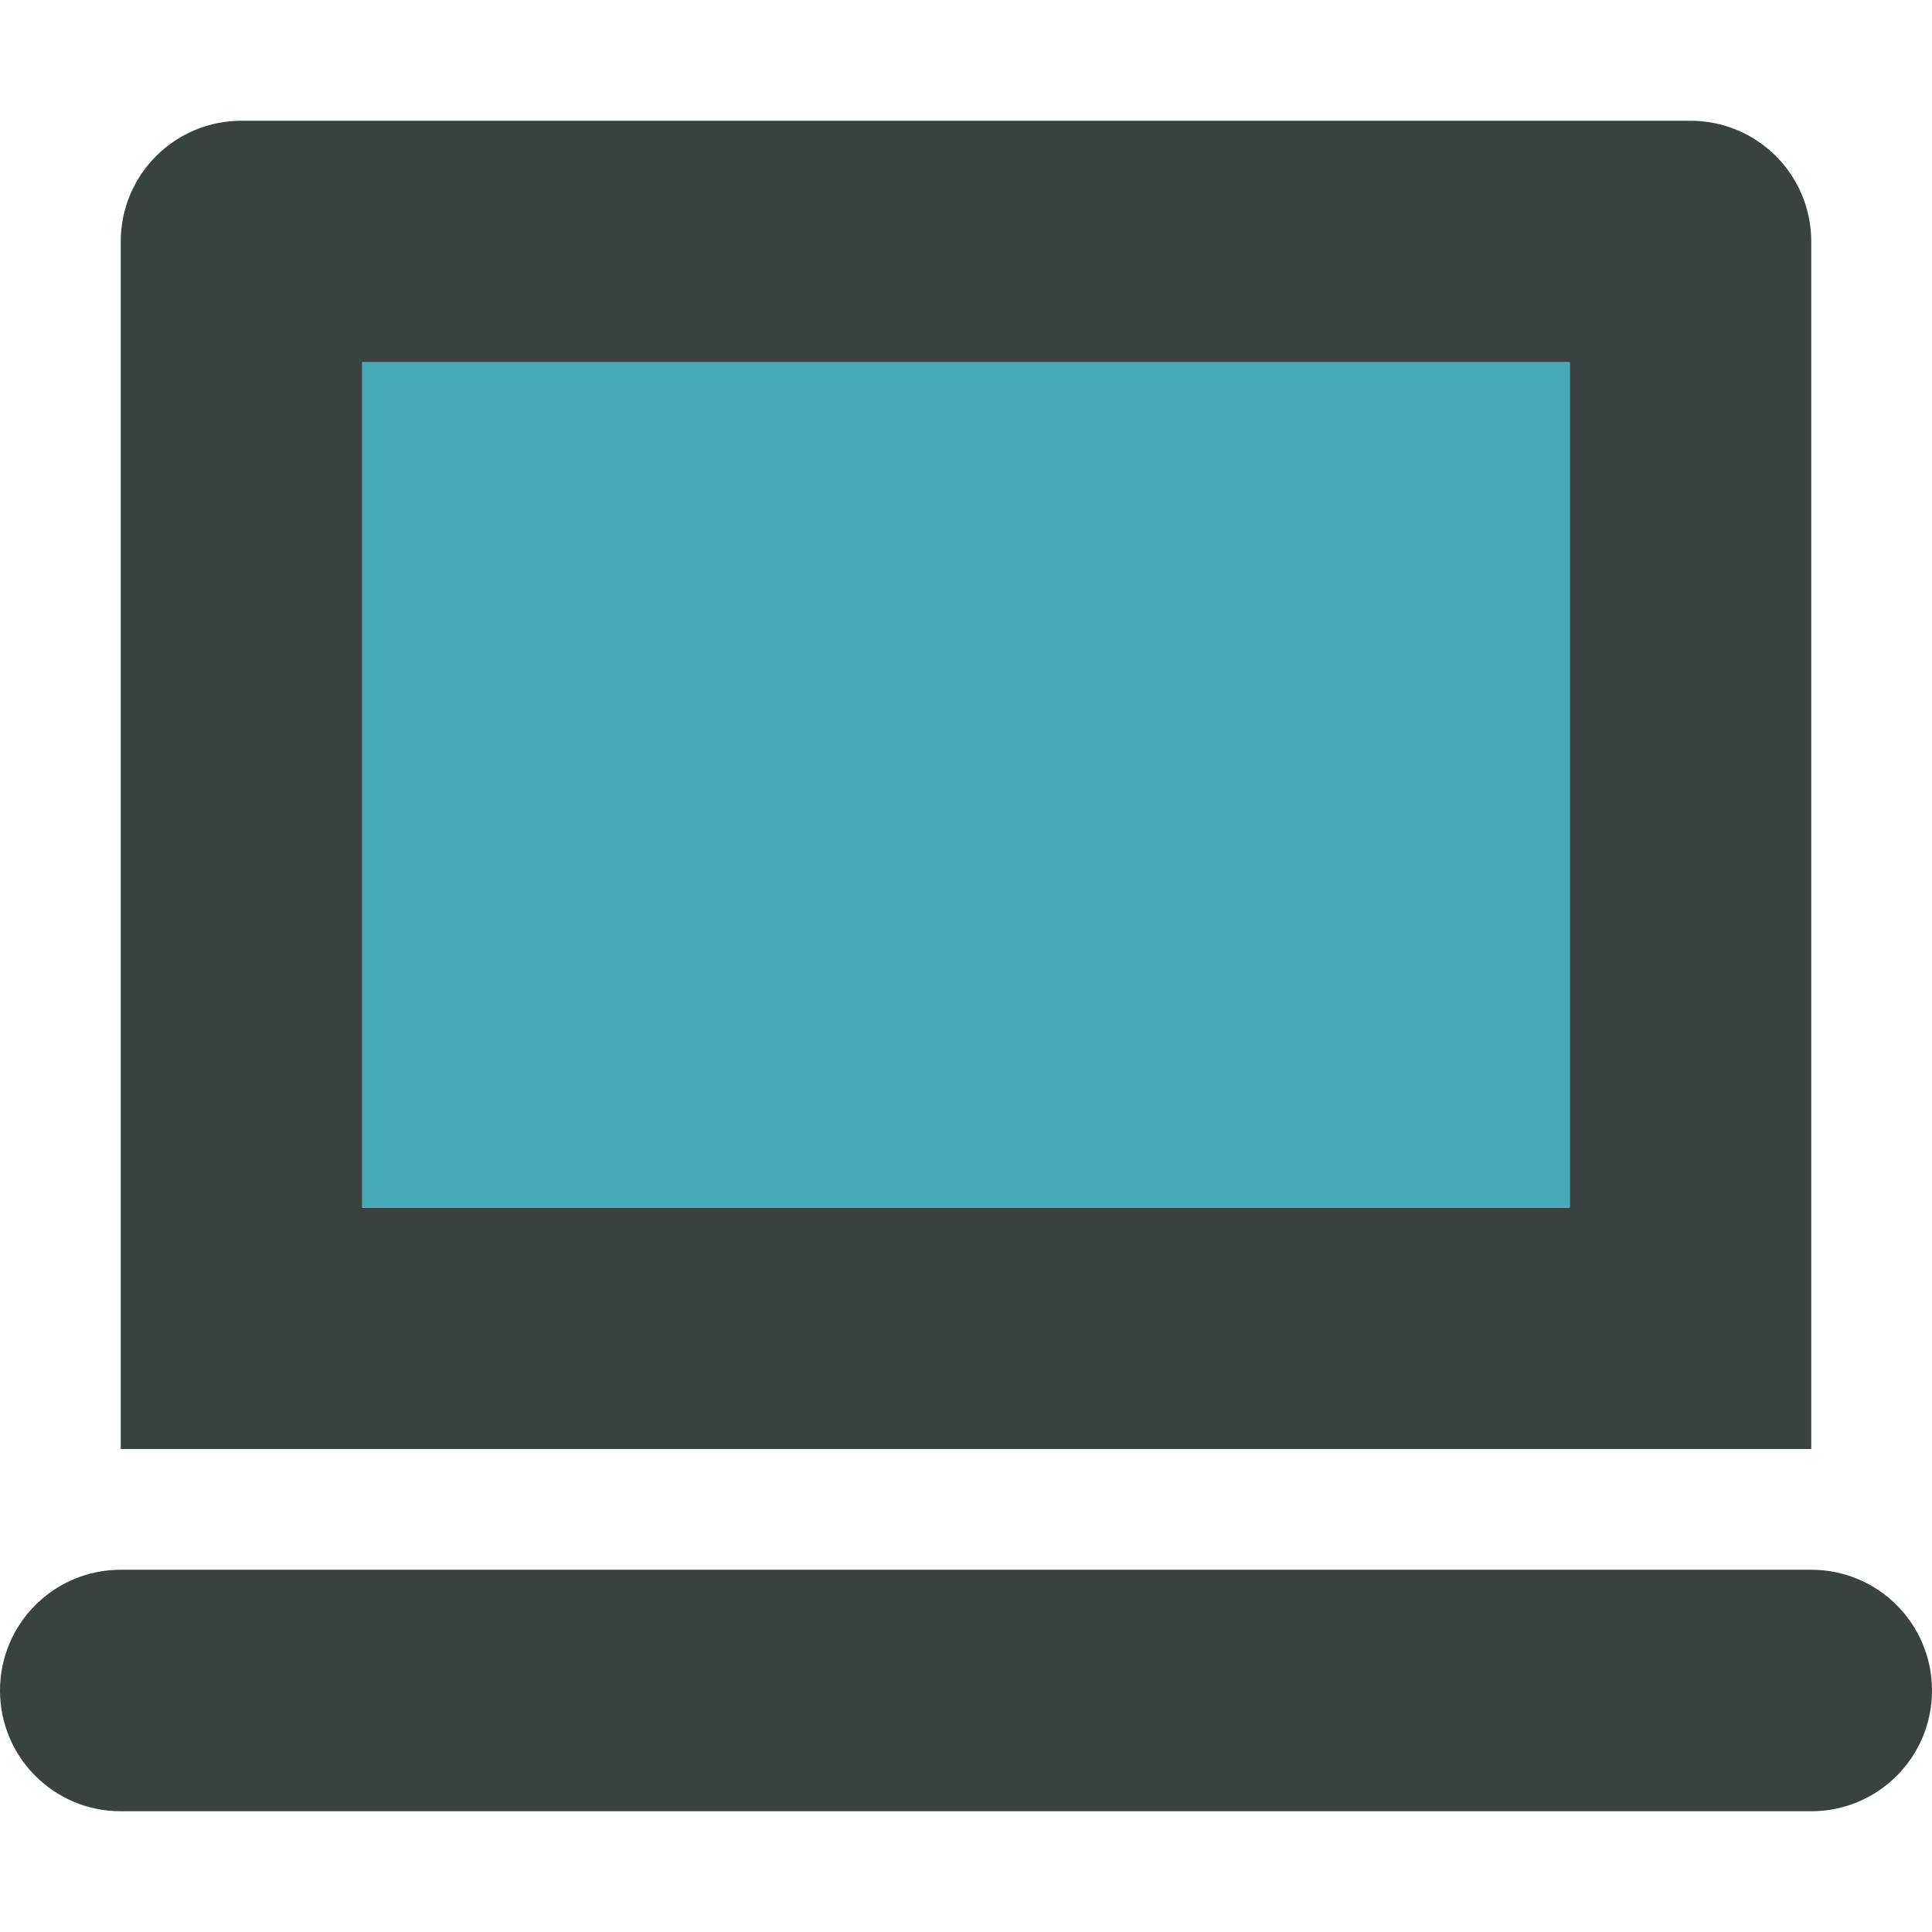
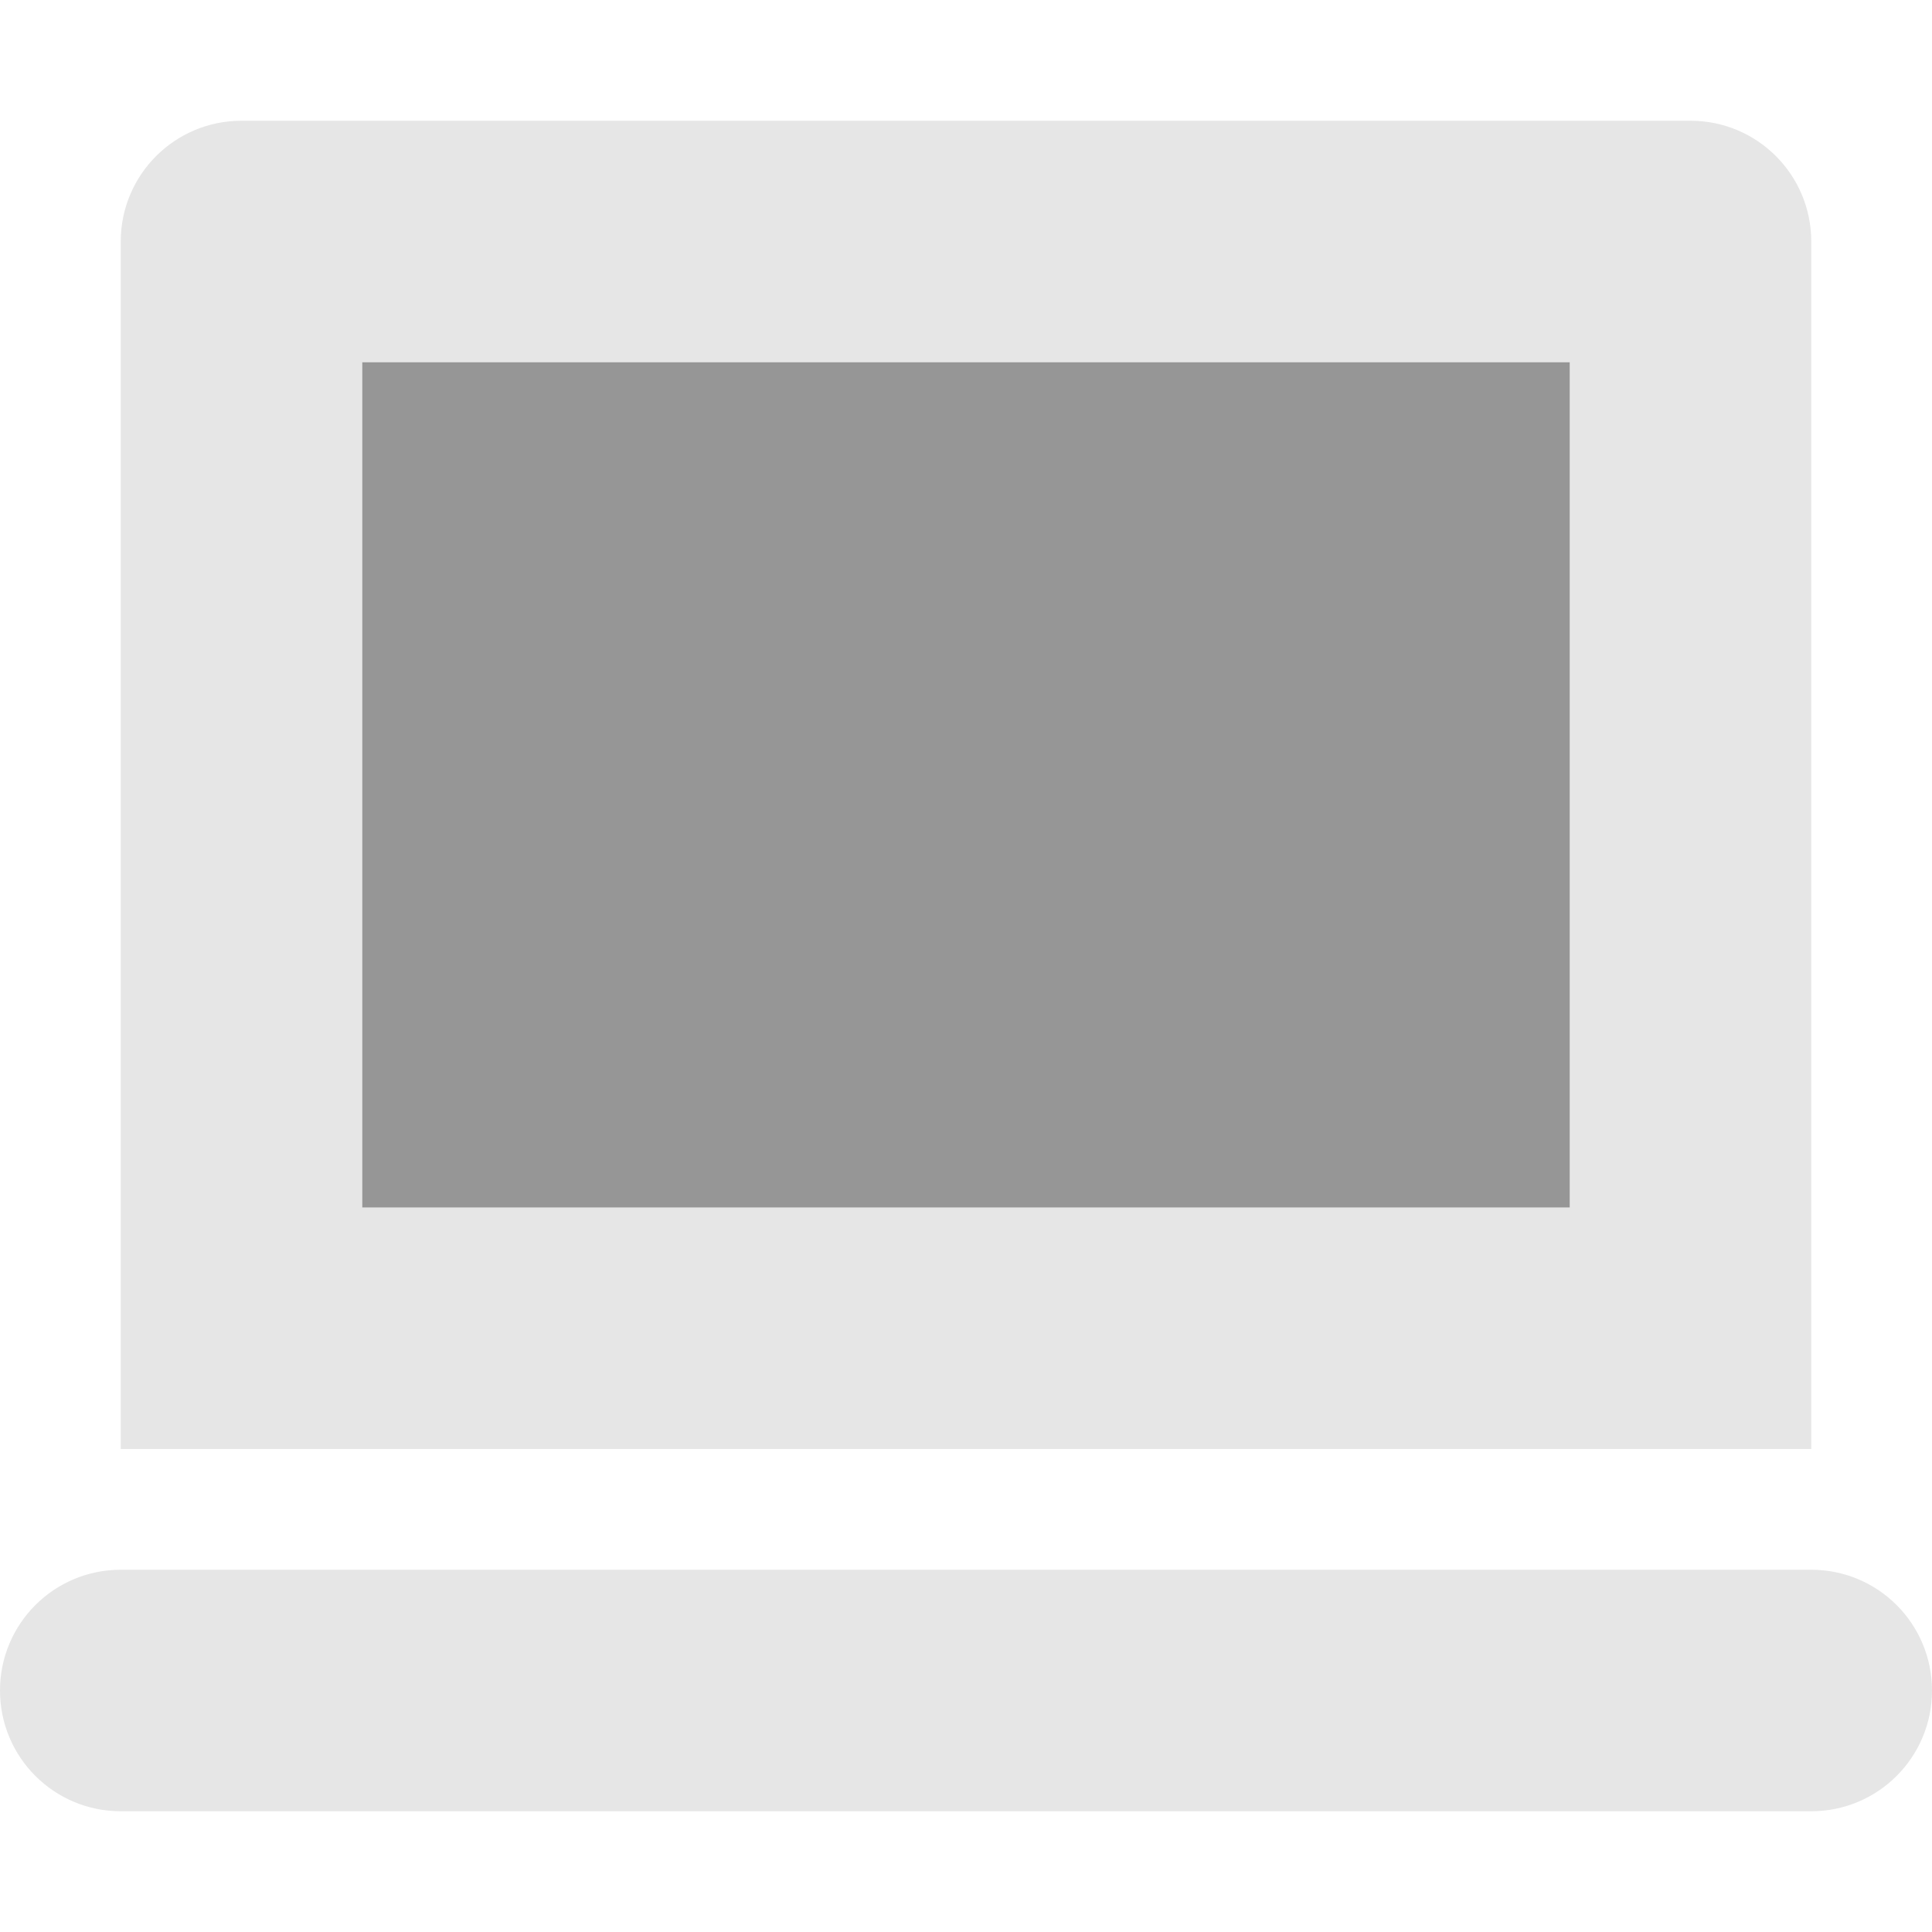
- <svg xmlns="http://www.w3.org/2000/svg" version="1.0" id="Layer_1" width="800px" height="800px" viewBox="0 0 64 64" enable-background="new 0 0 64 64" xml:space="preserve">
-   <g>
-     <path fill="#394240" d="M60,52H4c-2.211,0-4,1.789-4,4s1.789,4,4,4h56c2.211,0,4-1.789,4-4S62.211,52,60,52z" />
-     <path fill="#394240" d="M56,4H8C5.789,4,4,5.789,4,8v40h56V8C60,5.789,58.211,4,56,4z M52,40H12V12h40V40z" />
-     <rect x="12" y="12" fill="#45AAB8" width="40" height="28" />
+ <svg xmlns="http://www.w3.org/2000/svg" version="1.0" id="Layer_1" width="800px" height="800px" viewBox="0 0 64 64" enable-background="new 0 0 64 64" xml:space="preserve" fill="#000000">
+   <g id="SVGRepo_bgCarrier" stroke-width="0" />
+   <g id="SVGRepo_tracerCarrier" stroke-linecap="round" stroke-linejoin="round" />
+   <g id="SVGRepo_iconCarrier">
+     <g>
+       <path fill="#e6e6e6" d="M60,52H4c-2.211,0-4,1.789-4,4s1.789,4,4,4h56c2.211,0,4-1.789,4-4S62.211,52,60,52z" />
+       <path fill="#e6e6e6" d="M56,4H8C5.789,4,4,5.789,4,8v40h56V8C60,5.789,58.211,4,56,4z M52,40H12V12h40V40z" />
+       <rect x="12" y="12" fill="#969696" width="40" height="28" />
+     </g>
  </g>
</svg>
